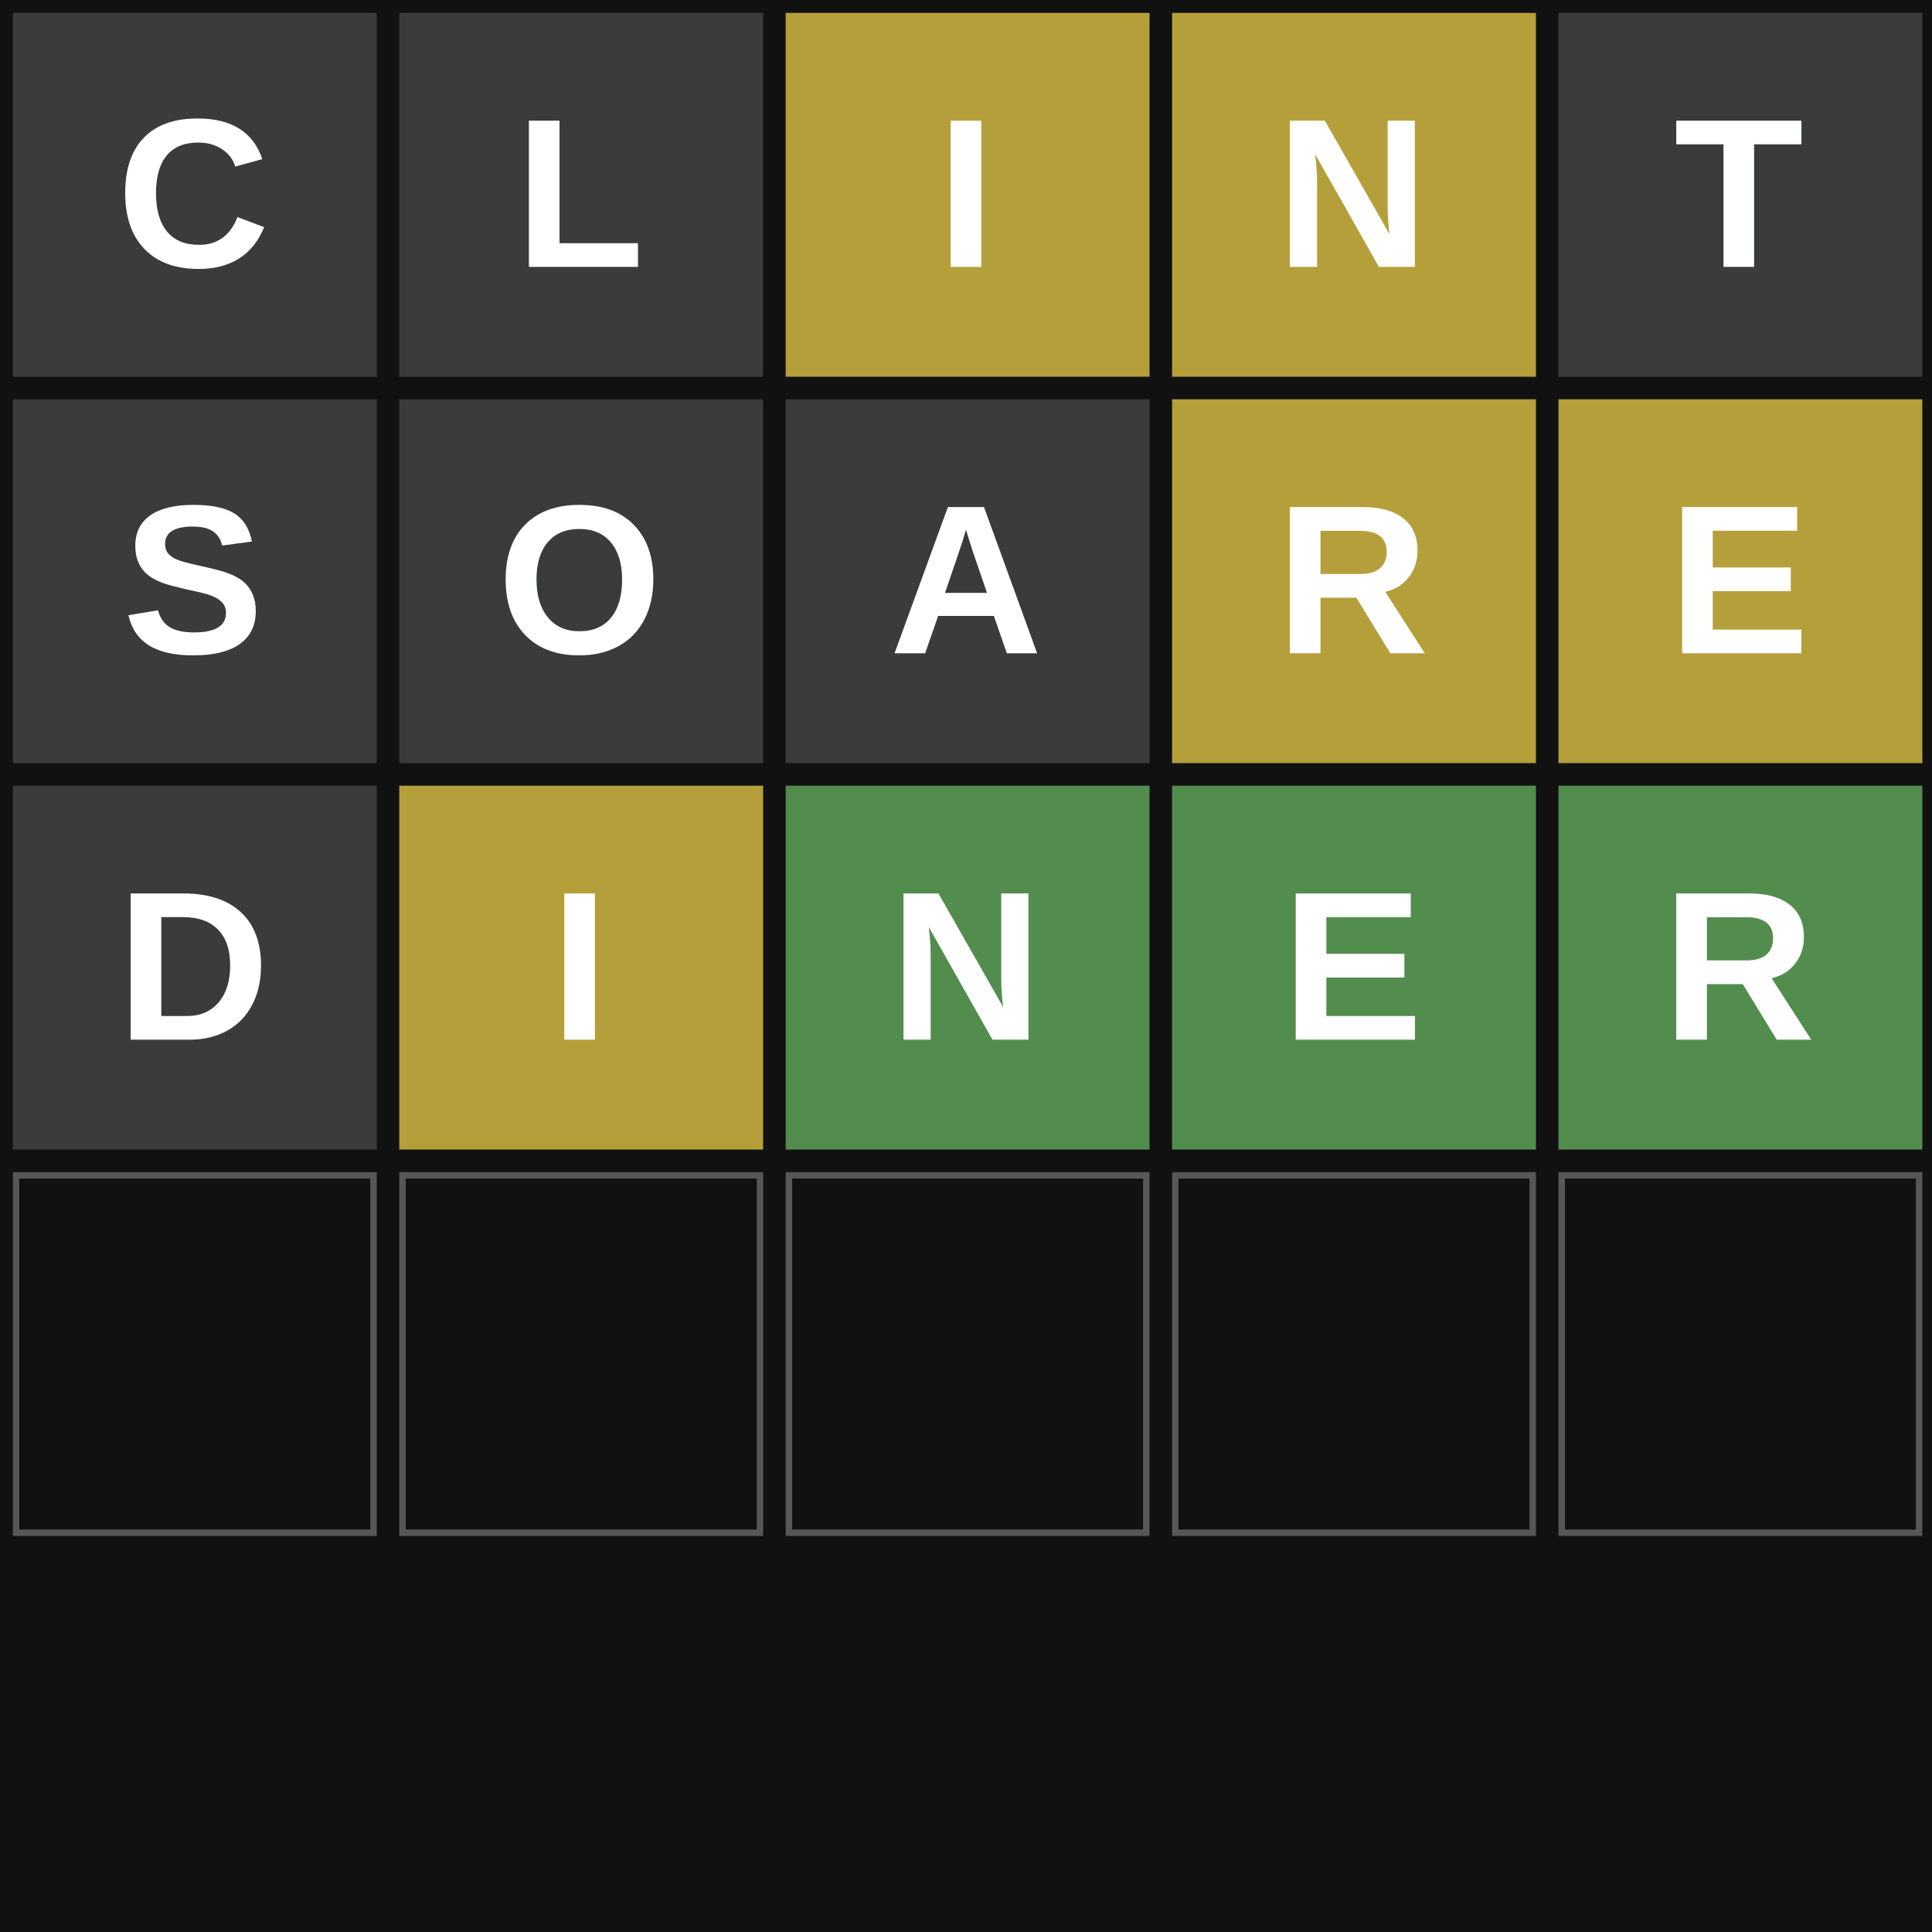
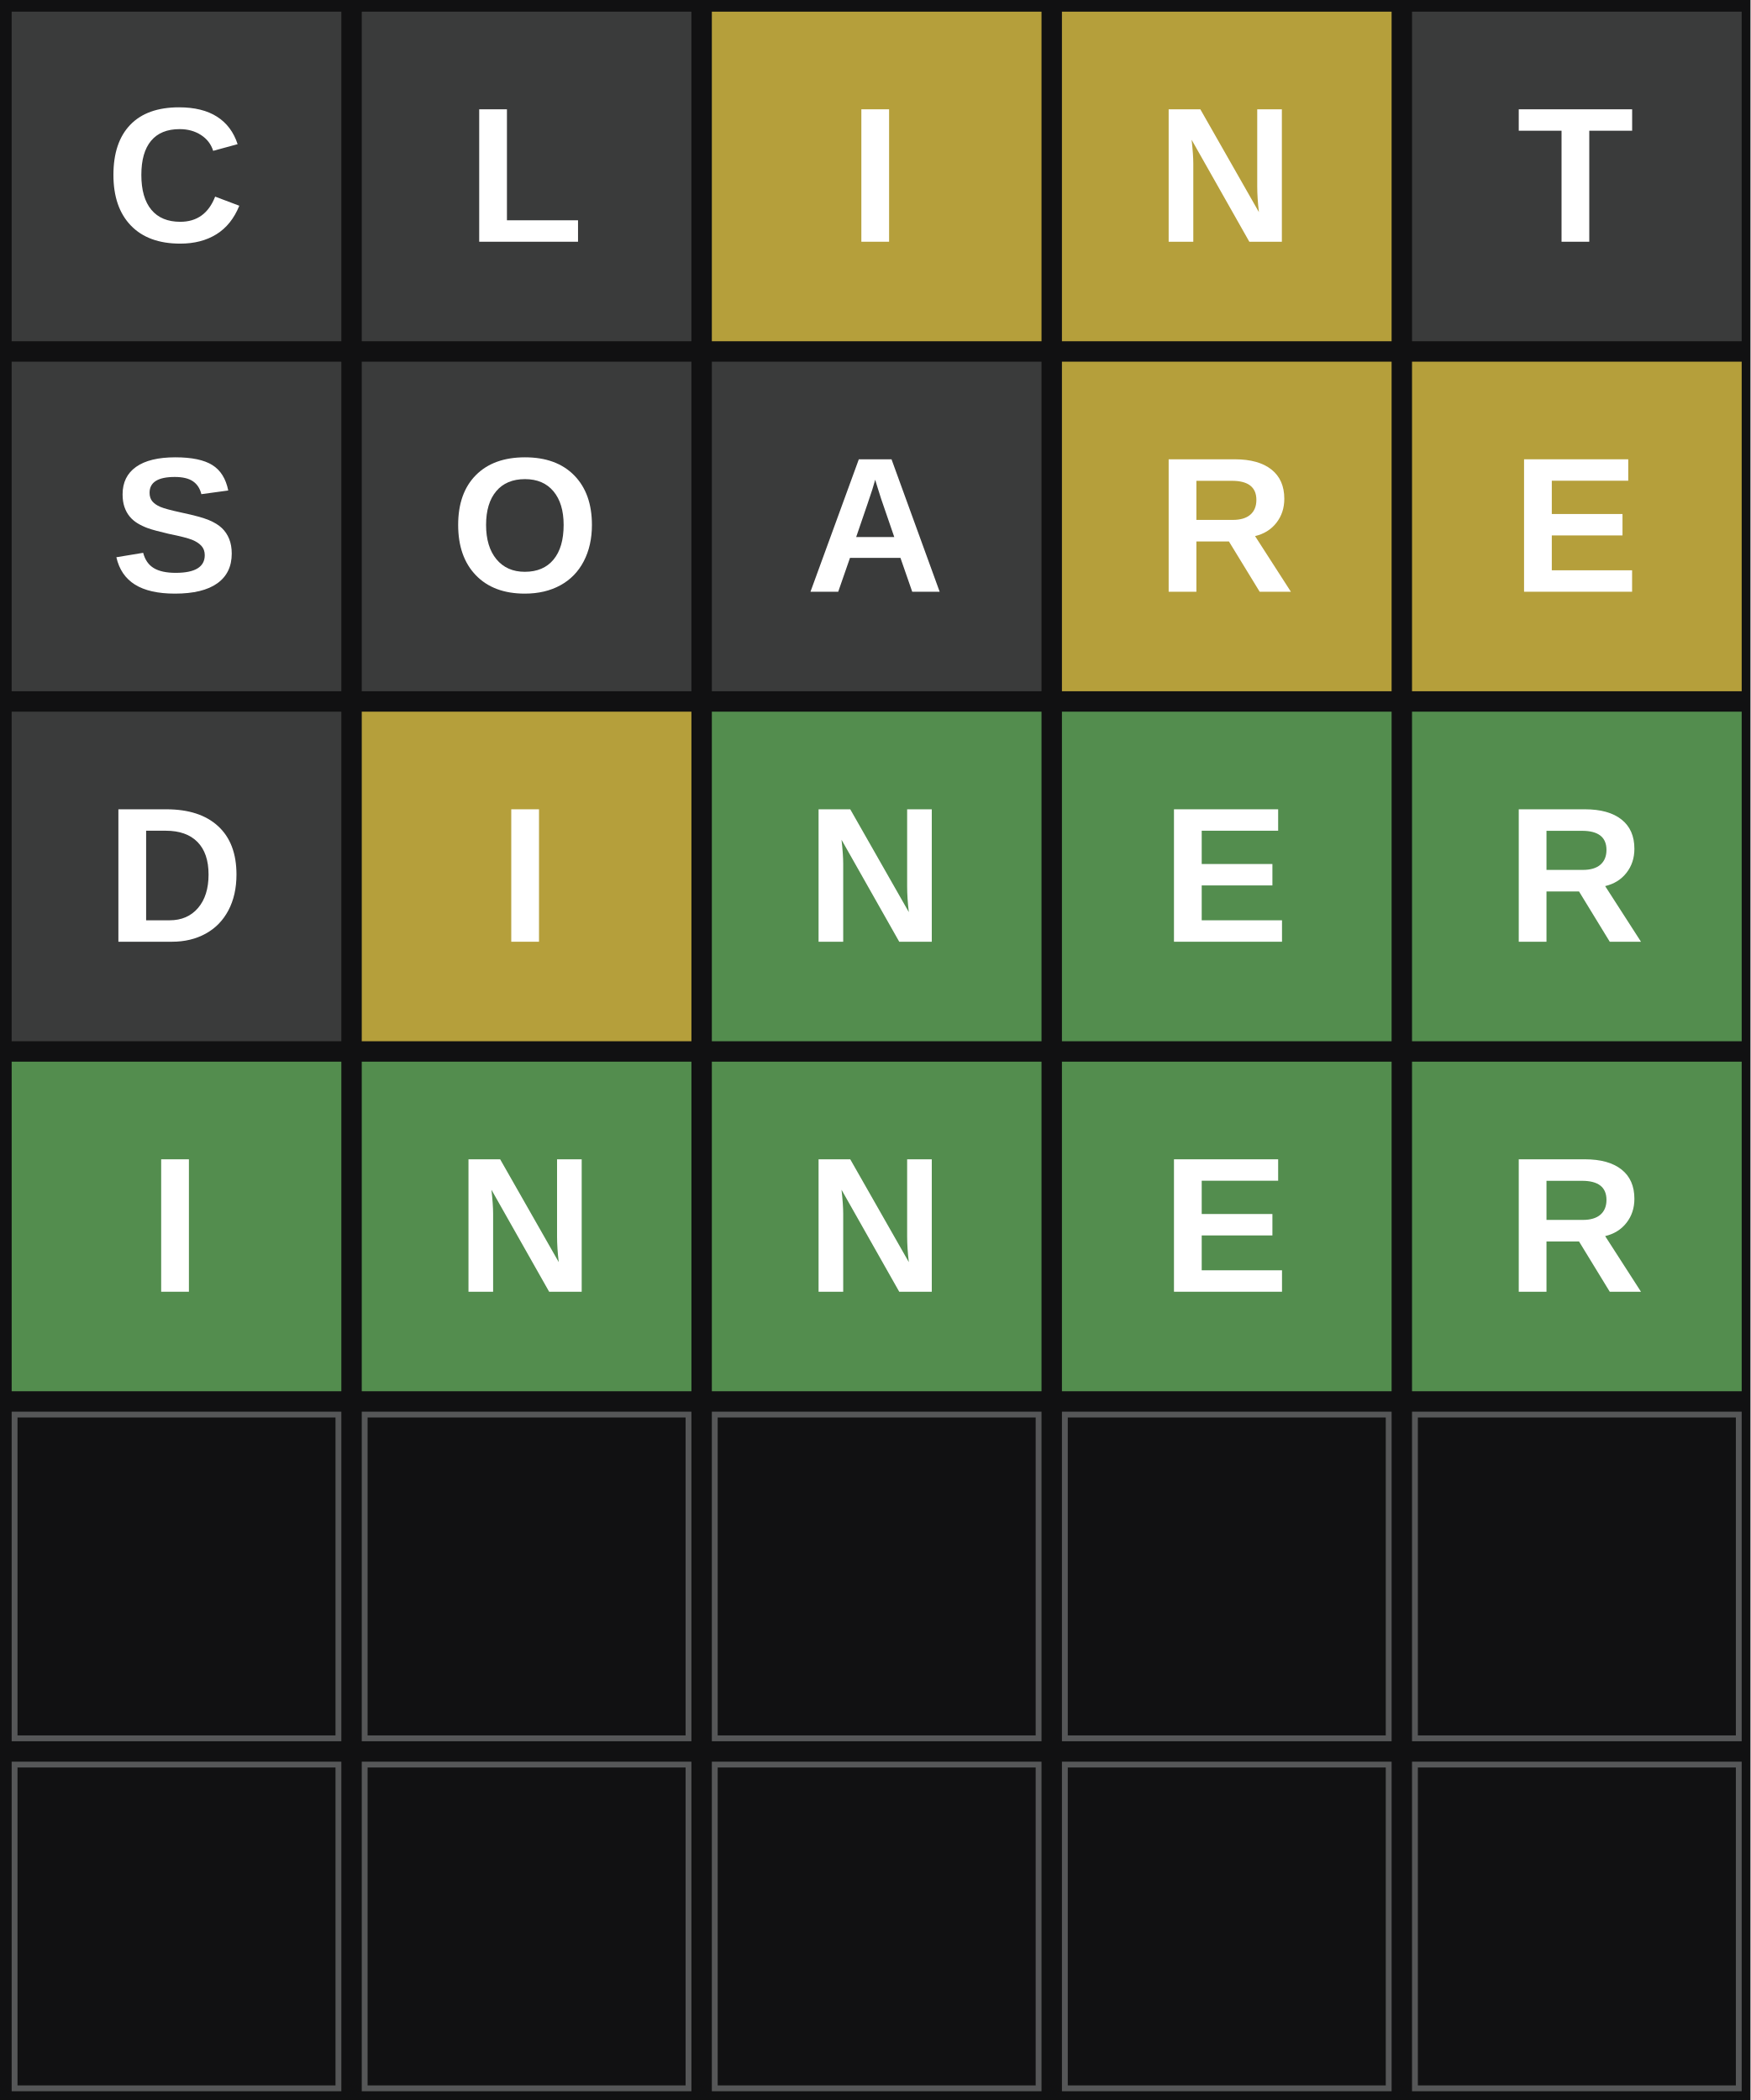
- <svg xmlns="http://www.w3.org/2000/svg" width="1200" height="1200" version="1.1">
+ <svg xmlns="http://www.w3.org/2000/svg" width="1200" height="1440" version="1.1">
  <style>
    text {
      
      fill: white;
      font-family: Arial;
      font-weight: bold;
      font-size: 132px;

      
      text-anchor: middle;
      dominant-baseline: central;

      transform: translate(110px, 110px);
    }

    .tile {
        width: 222px;
        height: 222px;
        stroke-width: 4px;
    }

    .green {
        fill: #538D4E;
        stroke: #538D4E;
    }

    .yellow {
        fill: #B59F3B;
        stroke: #B59F3B;
    }

    .black {
        fill: #3A3B3B;
        stroke: #3A3B3B;
    }

    .empty {
        fill: #111112;
        stroke: #565758;
    }

    .gr1 { transform: translateY(10px); }
    .gr2 { transform: translateY(250px); }
    .gr3 { transform: translateY(490px); }
    .gr4 { transform: translateY(730px); }
    .gr5 { transform: translateY(970px); }
+     .gr6 { transform: translateY(1210px); }

    .gc1 { transform: translateX(10px); }
    .gc2 { transform: translateX(250px); }
    .gc3 { transform: translateX(490px); }
    .gc4 { transform: translateX(730px); }
    .gc5 { transform: translateX(970px); }
  </style>
-   <rect x="0" y="0" width="1200" height="1200" fill="#111112" />
+   <rect x="0" y="0" width="1200" height="1440" fill="#111112" />
  <g class="gr1">
    <g class="gc1">
      <rect class="tile black" />
      <text>C</text>
    </g>
    <g class="gc2">
      <rect class="tile black" />
      <text>L</text>
    </g>
    <g class="gc3">
      <rect class="tile yellow" />
      <text>I</text>
    </g>
    <g class="gc4">
      <rect class="tile yellow" />
      <text>N</text>
    </g>
    <g class="gc5">
      <rect class="tile black" />
      <text>T</text>
    </g>
  </g>
  <g class="gr2">
    <g class="gc1">
      <rect class="tile black" />
      <text>S</text>
    </g>
    <g class="gc2">
      <rect class="tile black" />
      <text>O</text>
    </g>
    <g class="gc3">
      <rect class="tile black" />
      <text>A</text>
    </g>
    <g class="gc4">
      <rect class="tile yellow" />
      <text>R</text>
    </g>
    <g class="gc5">
      <rect class="tile yellow" />
      <text>E</text>
    </g>
  </g>
  <g class="gr3">
    <g class="gc1">
      <rect class="tile black" />
      <text>D</text>
    </g>
    <g class="gc2">
      <rect class="tile yellow" />
      <text>I</text>
    </g>
    <g class="gc3">
      <rect class="tile green" />
      <text>N</text>
    </g>
    <g class="gc4">
      <rect class="tile green" />
      <text>E</text>
    </g>
    <g class="gc5">
      <rect class="tile green" />
      <text>R</text>
    </g>
  </g>
  <g class="gr4">
    <g class="gc1">
+       <rect class="tile green" />
+       <text>I</text>
+     </g>
+     <g class="gc2">
+       <rect class="tile green" />
+       <text>N</text>
+     </g>
+     <g class="gc3">
+       <rect class="tile green" />
+       <text>N</text>
+     </g>
+     <g class="gc4">
+       <rect class="tile green" />
+       <text>E</text>
+     </g>
+     <g class="gc5">
+       <rect class="tile green" />
+       <text>R</text>
+     </g>
+   </g>
+   <g class="gr5">
+     <g class="gc1">
+       <rect class="tile empty" />
+     </g>
+     <g class="gc2">
+       <rect class="tile empty" />
+     </g>
+     <g class="gc3">
+       <rect class="tile empty" />
+     </g>
+     <g class="gc4">
+       <rect class="tile empty" />
+     </g>
+     <g class="gc5">
+       <rect class="tile empty" />
+     </g>
+   </g>
+   <g class="gr6">
+     <g class="gc1">
      <rect class="tile empty" />
    </g>
    <g class="gc2">
      <rect class="tile empty" />
    </g>
    <g class="gc3">
      <rect class="tile empty" />
    </g>
    <g class="gc4">
      <rect class="tile empty" />
    </g>
    <g class="gc5">
      <rect class="tile empty" />
    </g>
  </g>
</svg>
